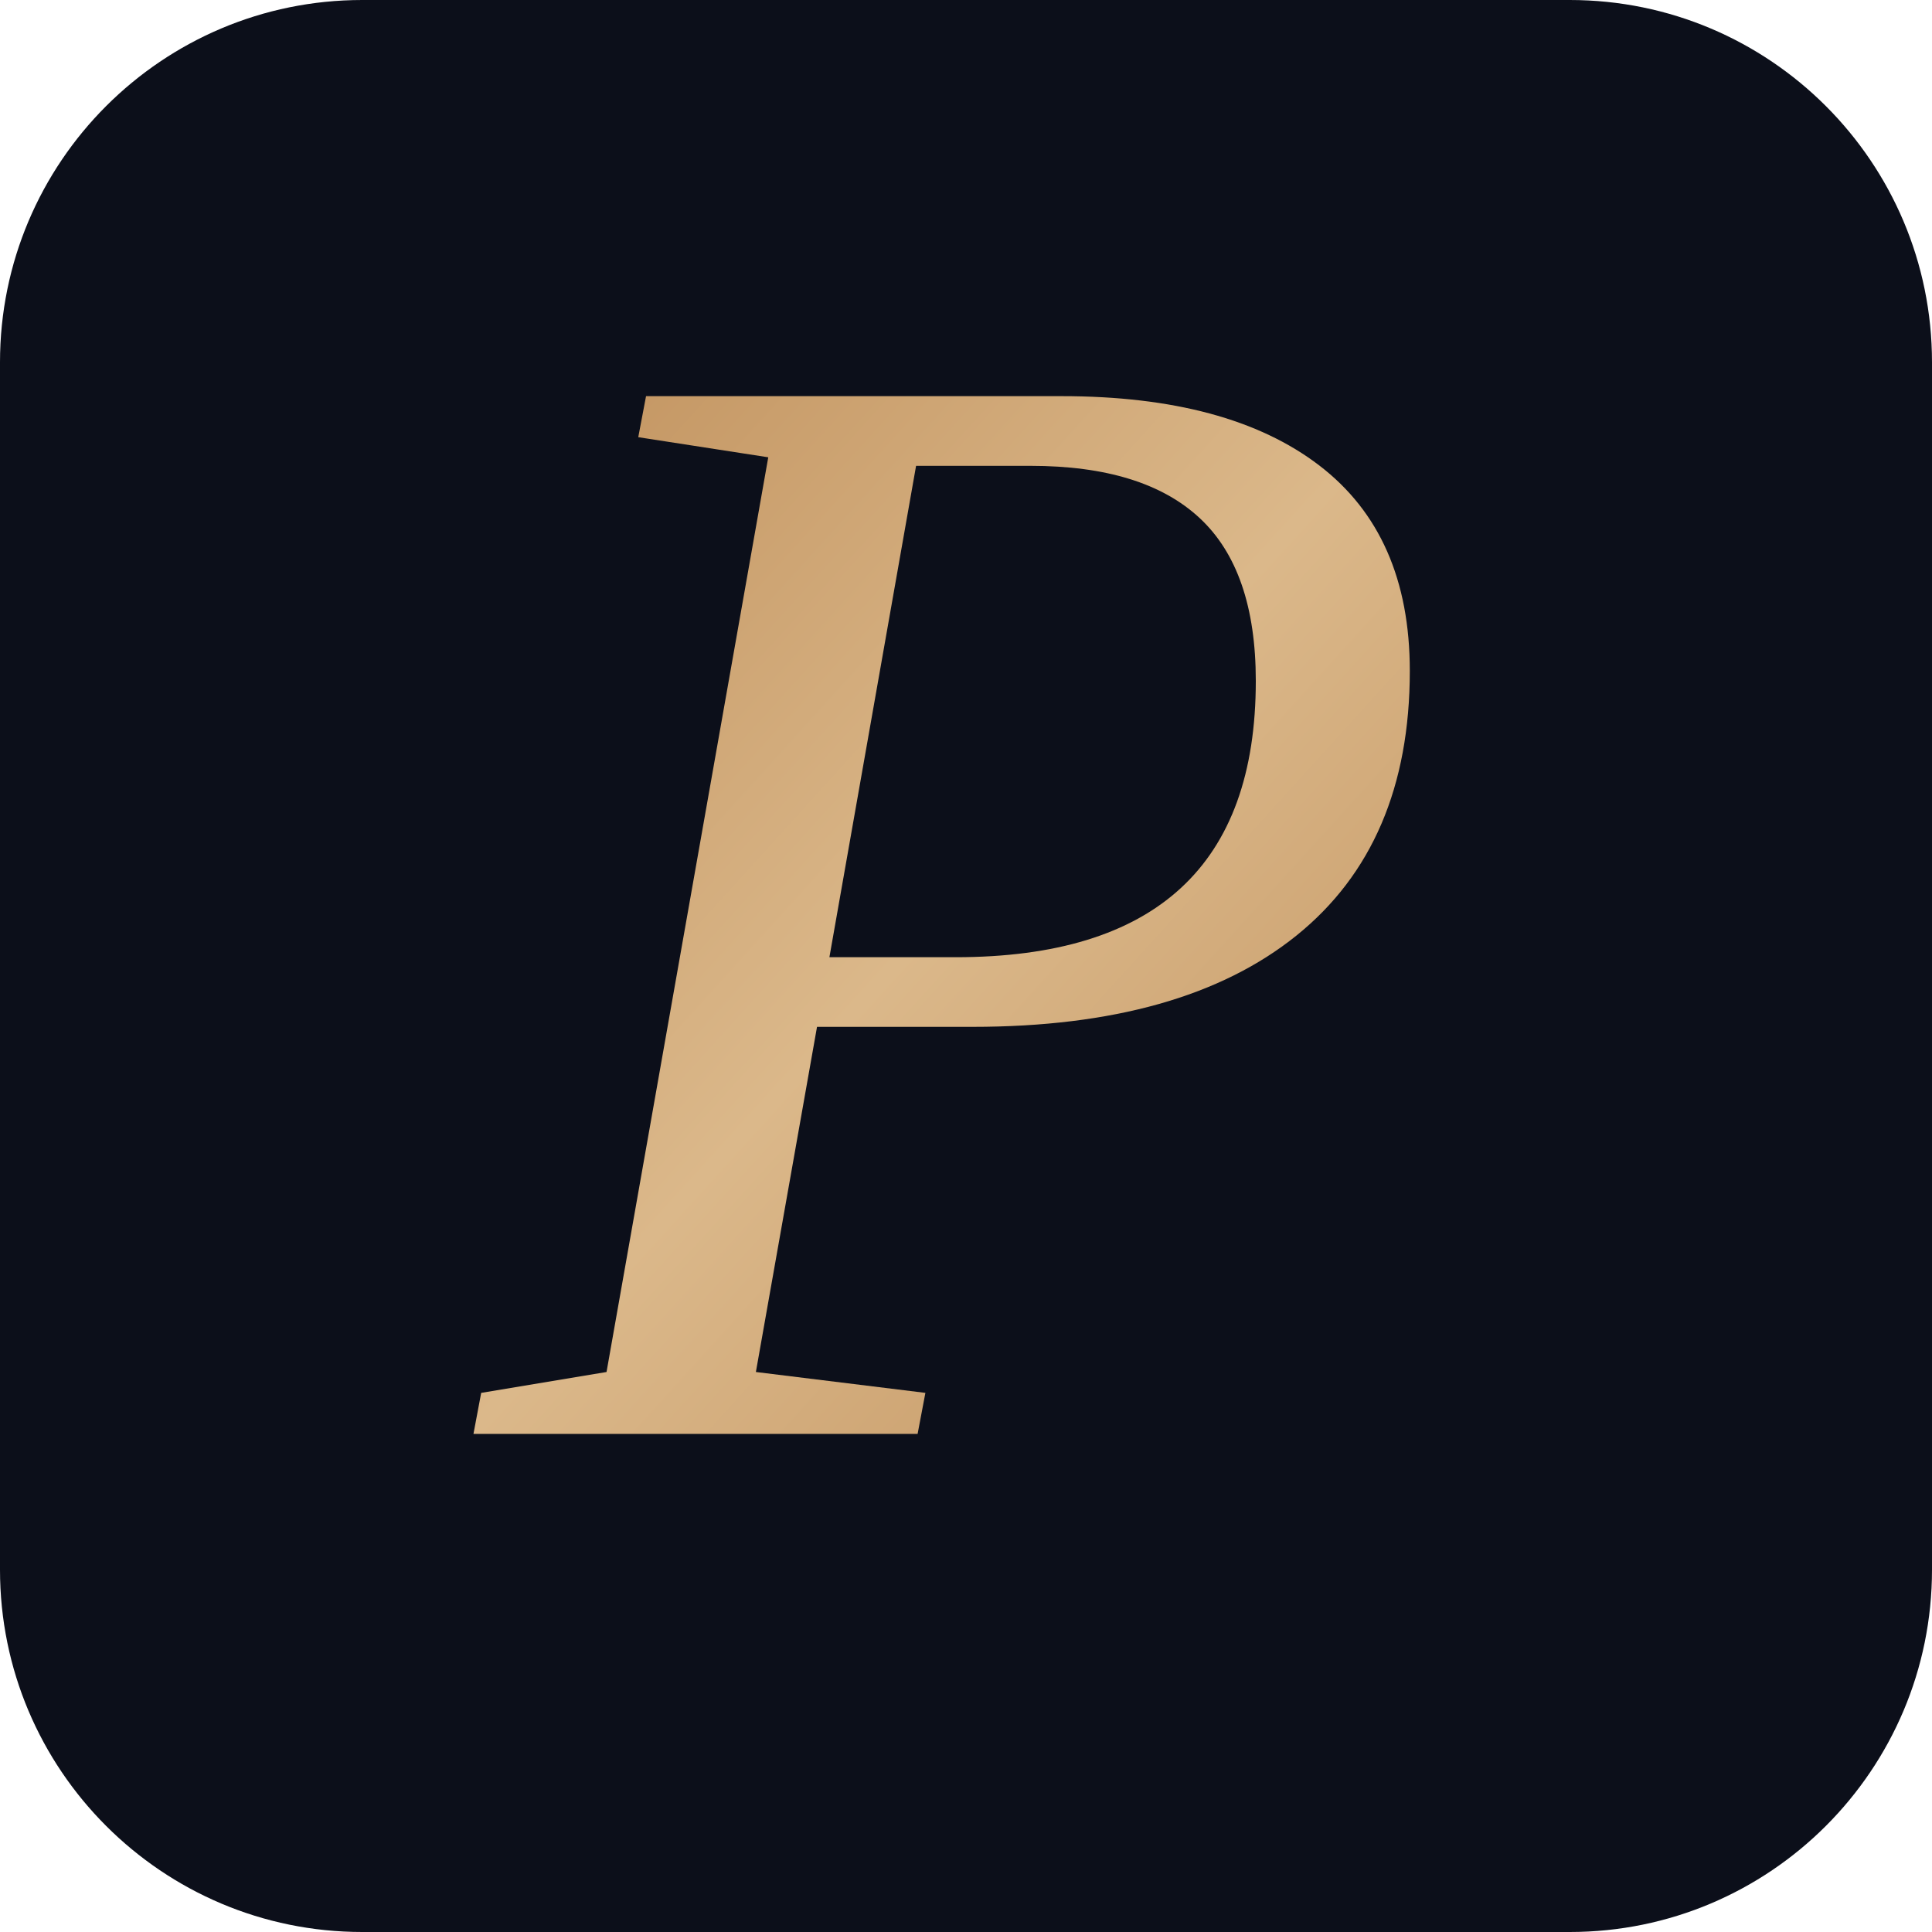
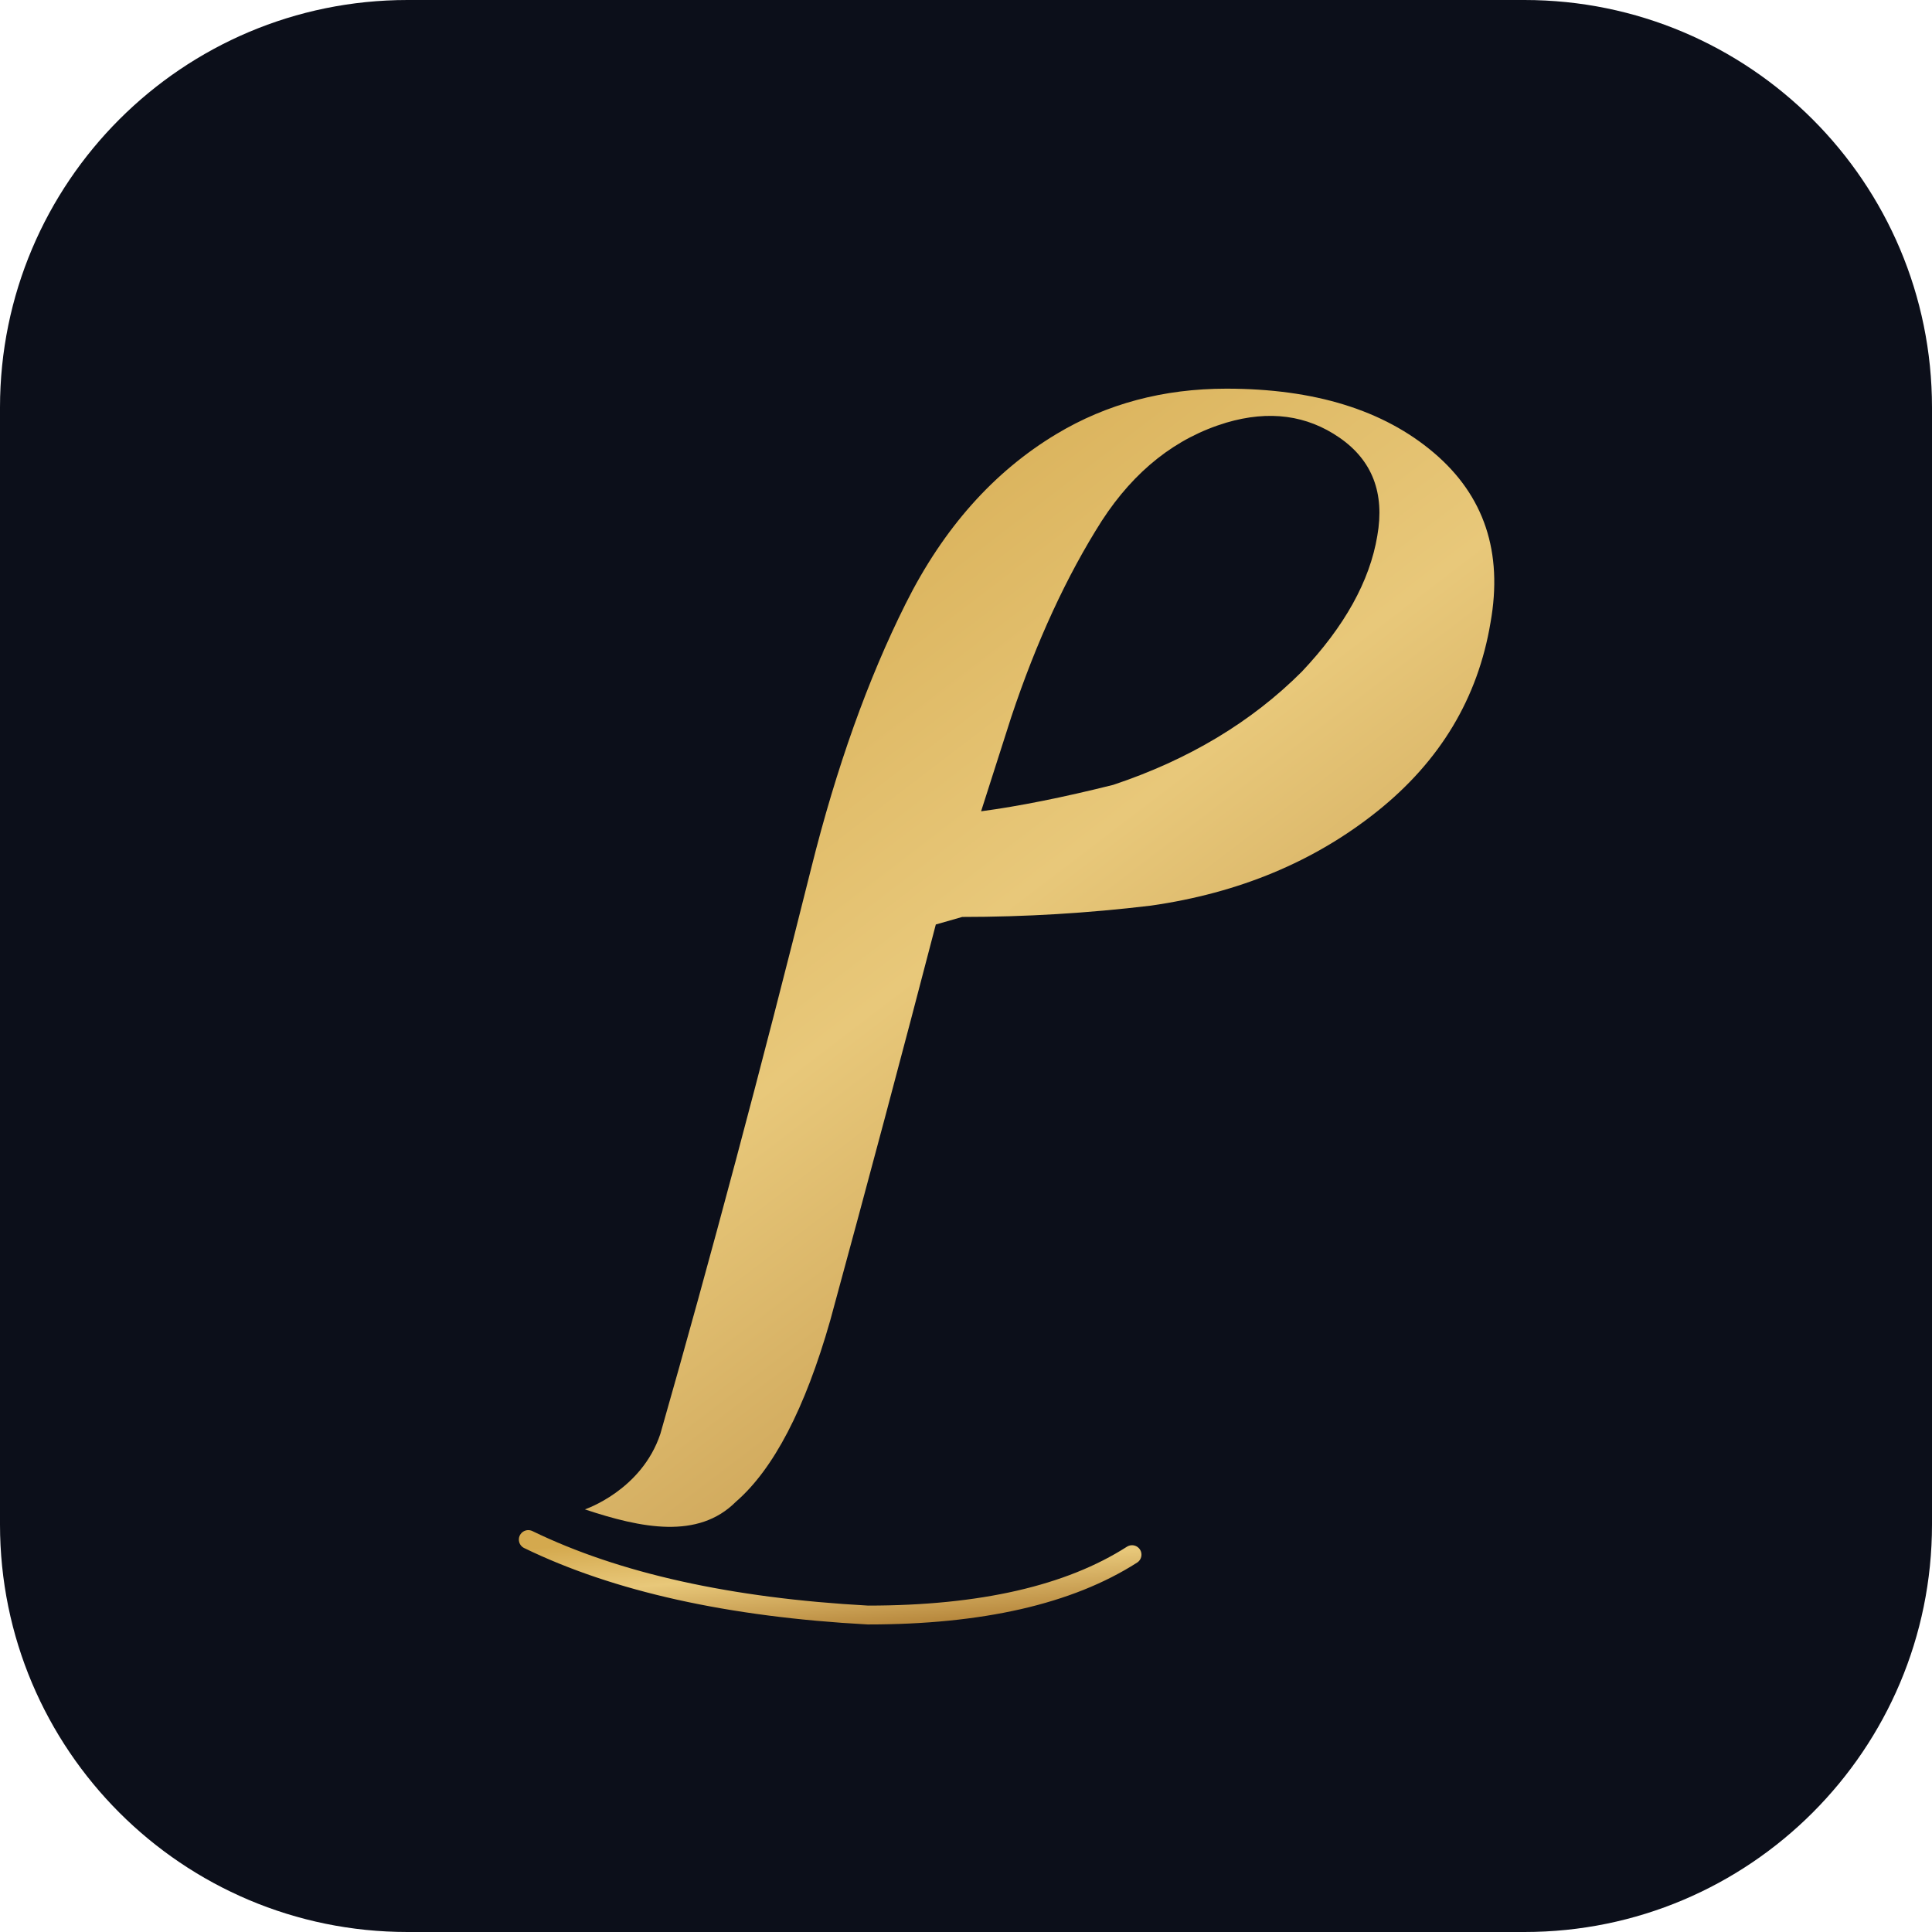
<svg xmlns="http://www.w3.org/2000/svg" viewBox="0 0 512 512">
-   <rect width="512" height="512" rx="96" fill="#0c0f1a" />
-   <text x="256" y="380" text-anchor="middle" font-family="Georgia, 'Times New Roman', serif" font-style="italic" font-weight="400" font-size="420" fill="url(#gold)">P</text>
+   <rect width="512" height="512" rx="108" fill="#0c0f1a" />
  <defs>
-     <linearGradient id="gold" x1="0%" y1="0%" x2="100%" y2="100%">
-       <stop offset="0%" stop-color="#c1925e" />
-       <stop offset="50%" stop-color="#dbb88a" />
-       <stop offset="100%" stop-color="#c1925e" />
+     <linearGradient id="g" x1="20%" y1="0%" x2="80%" y2="100%">
+       <stop offset="0%" stop-color="#d4a94e" />
+       <stop offset="45%" stop-color="#e8c87a" />
+       <stop offset="100%" stop-color="#b8893e" />
    </linearGradient>
  </defs>
+   <path d="     M 155 400     C 155 400 170 395 175 380     Q 195 310 215 230     Q 225 190 240 160     Q 255 130 280 115     Q 300 103 325 103     Q 360 103 380 120     Q 400 137 395 165     Q 390 195 365 215     Q 340 235 305 240     Q 280 243 255 243     L 248 245     Q 235 295 220 350     Q 210 385 195 398     C 185 408 170 405 155 400     Z     M 260 215     Q 275 213 295 208     Q 325 198 345 178     Q 362 160 365 142     Q 368 125 355 116     Q 342 107 325 112     Q 305 118 292 138     Q 278 160 268 190     Z   " fill="url(#g)" />
+   <path d="M 140 408 Q 175 425 230 428 Q 275 428 300 412" fill="none" stroke="url(#g)" stroke-width="5" stroke-linecap="round" />
</svg>
